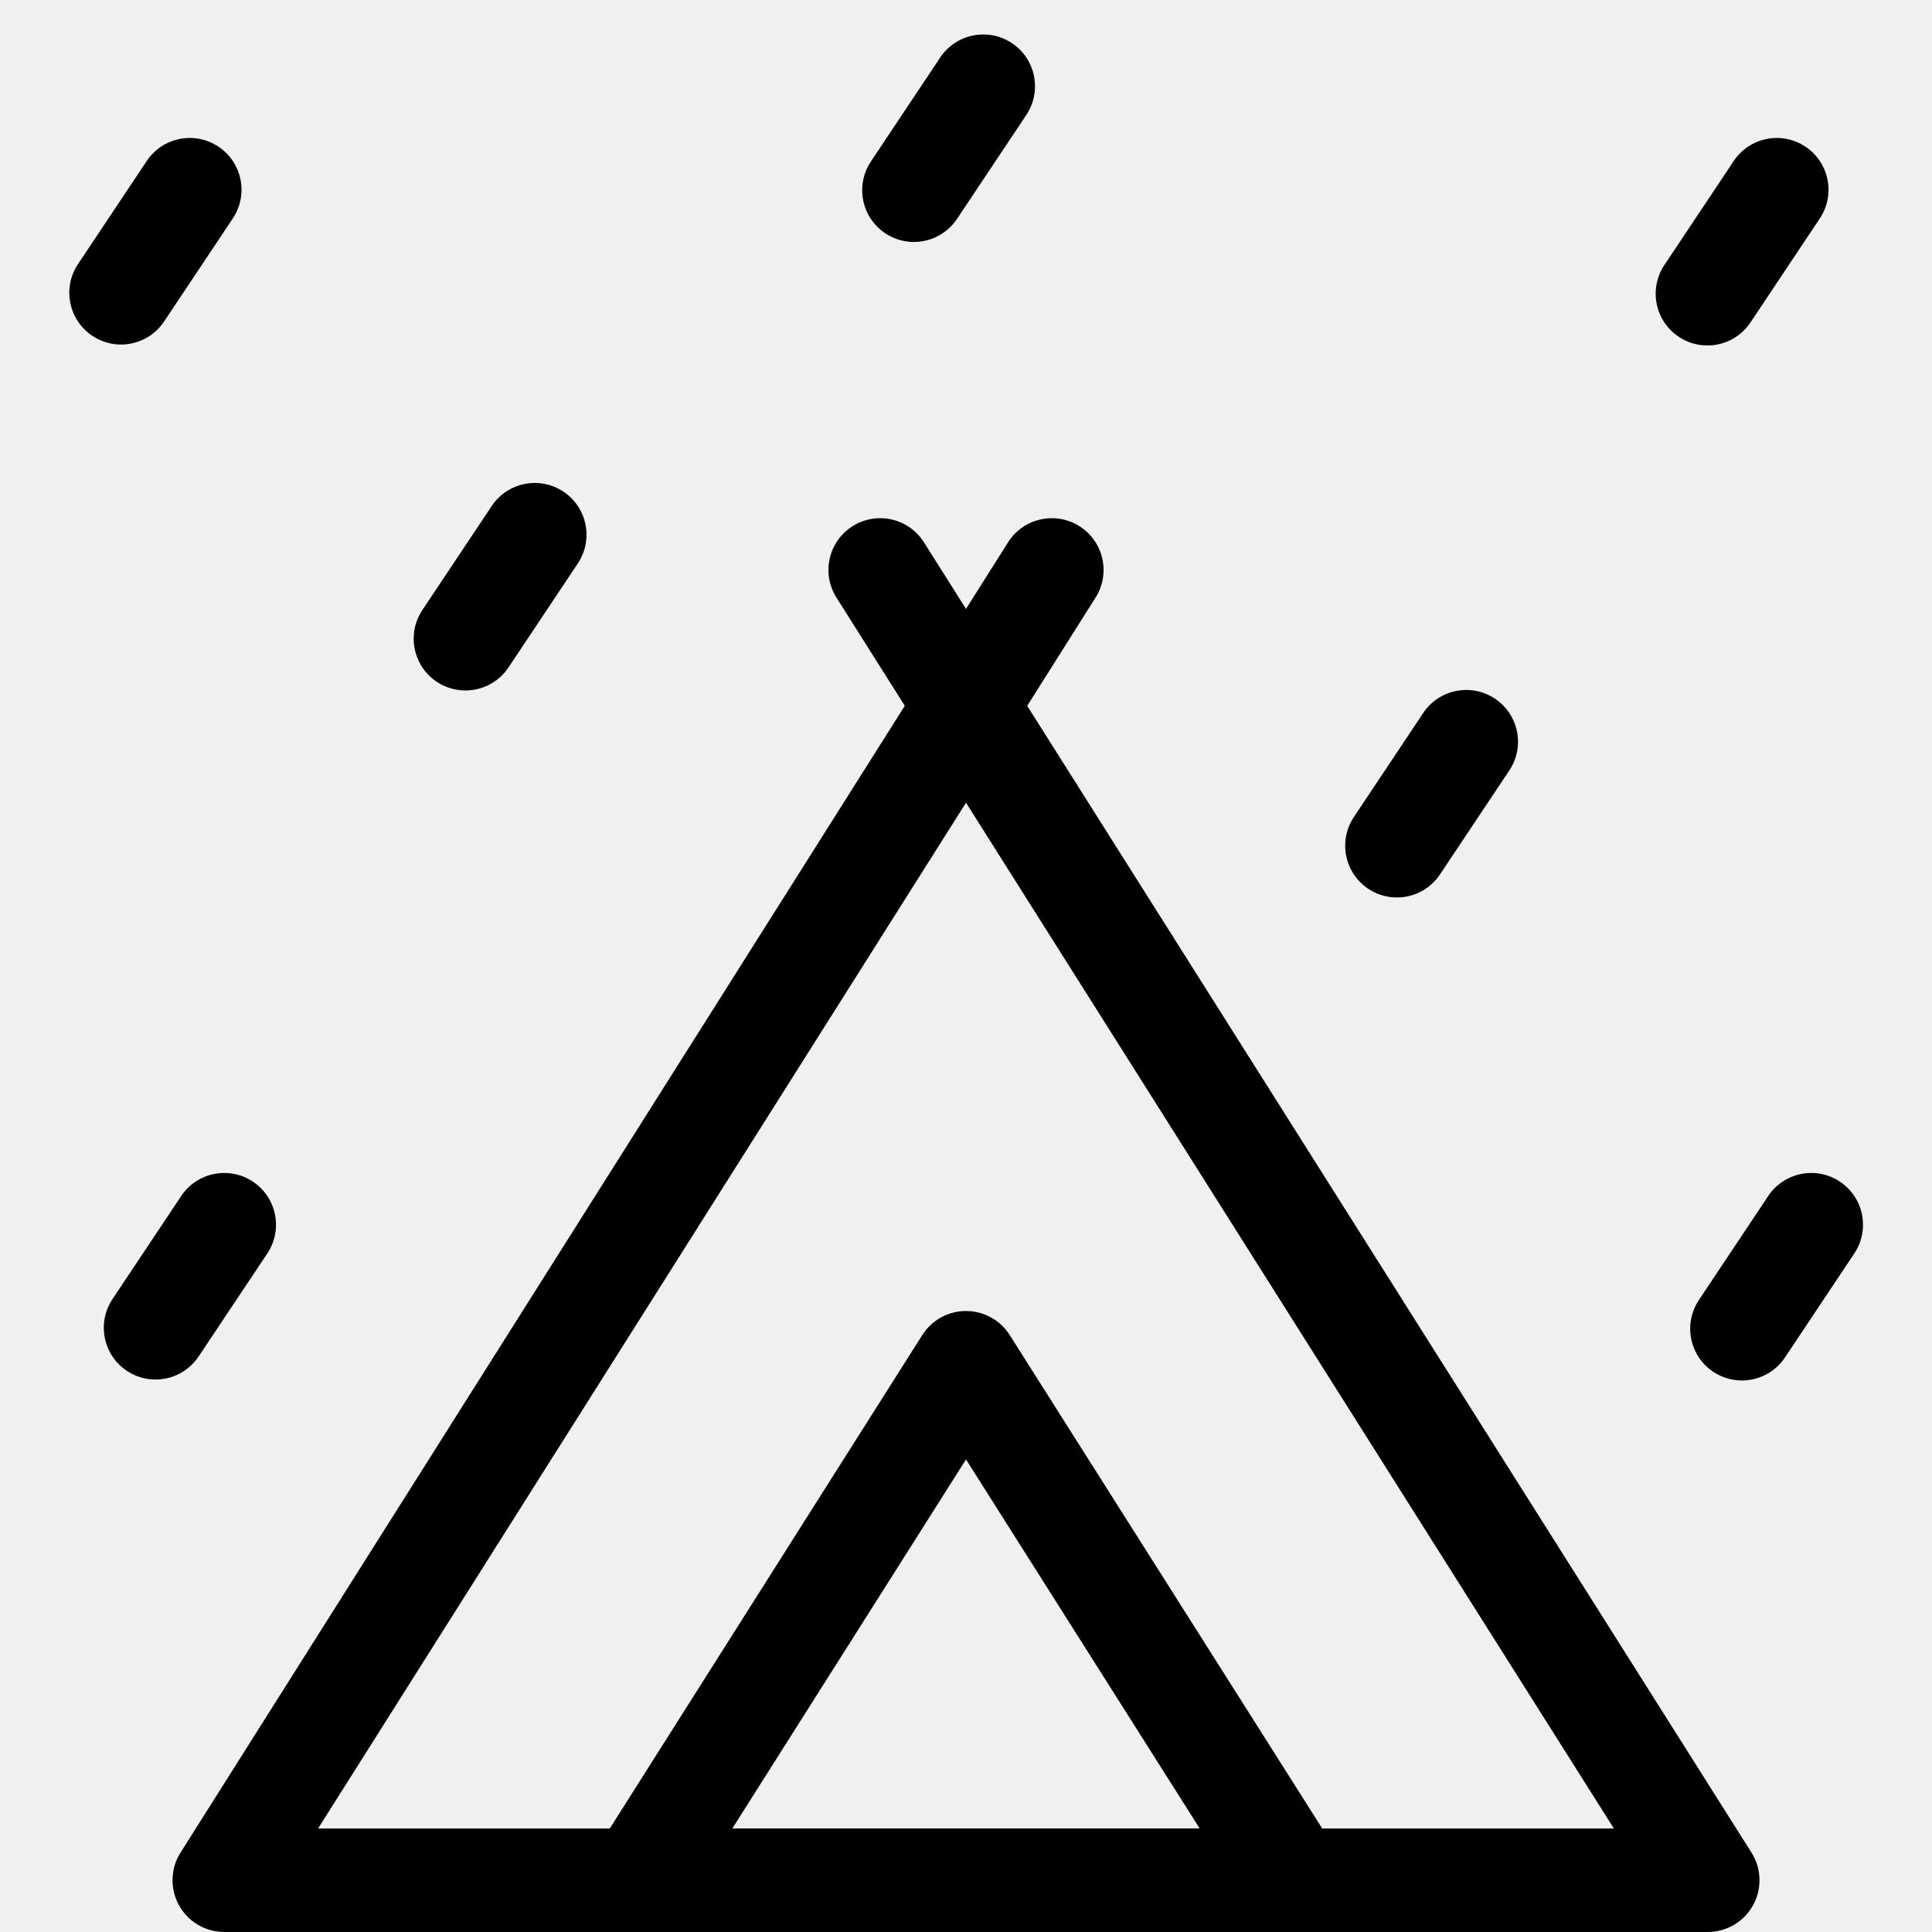
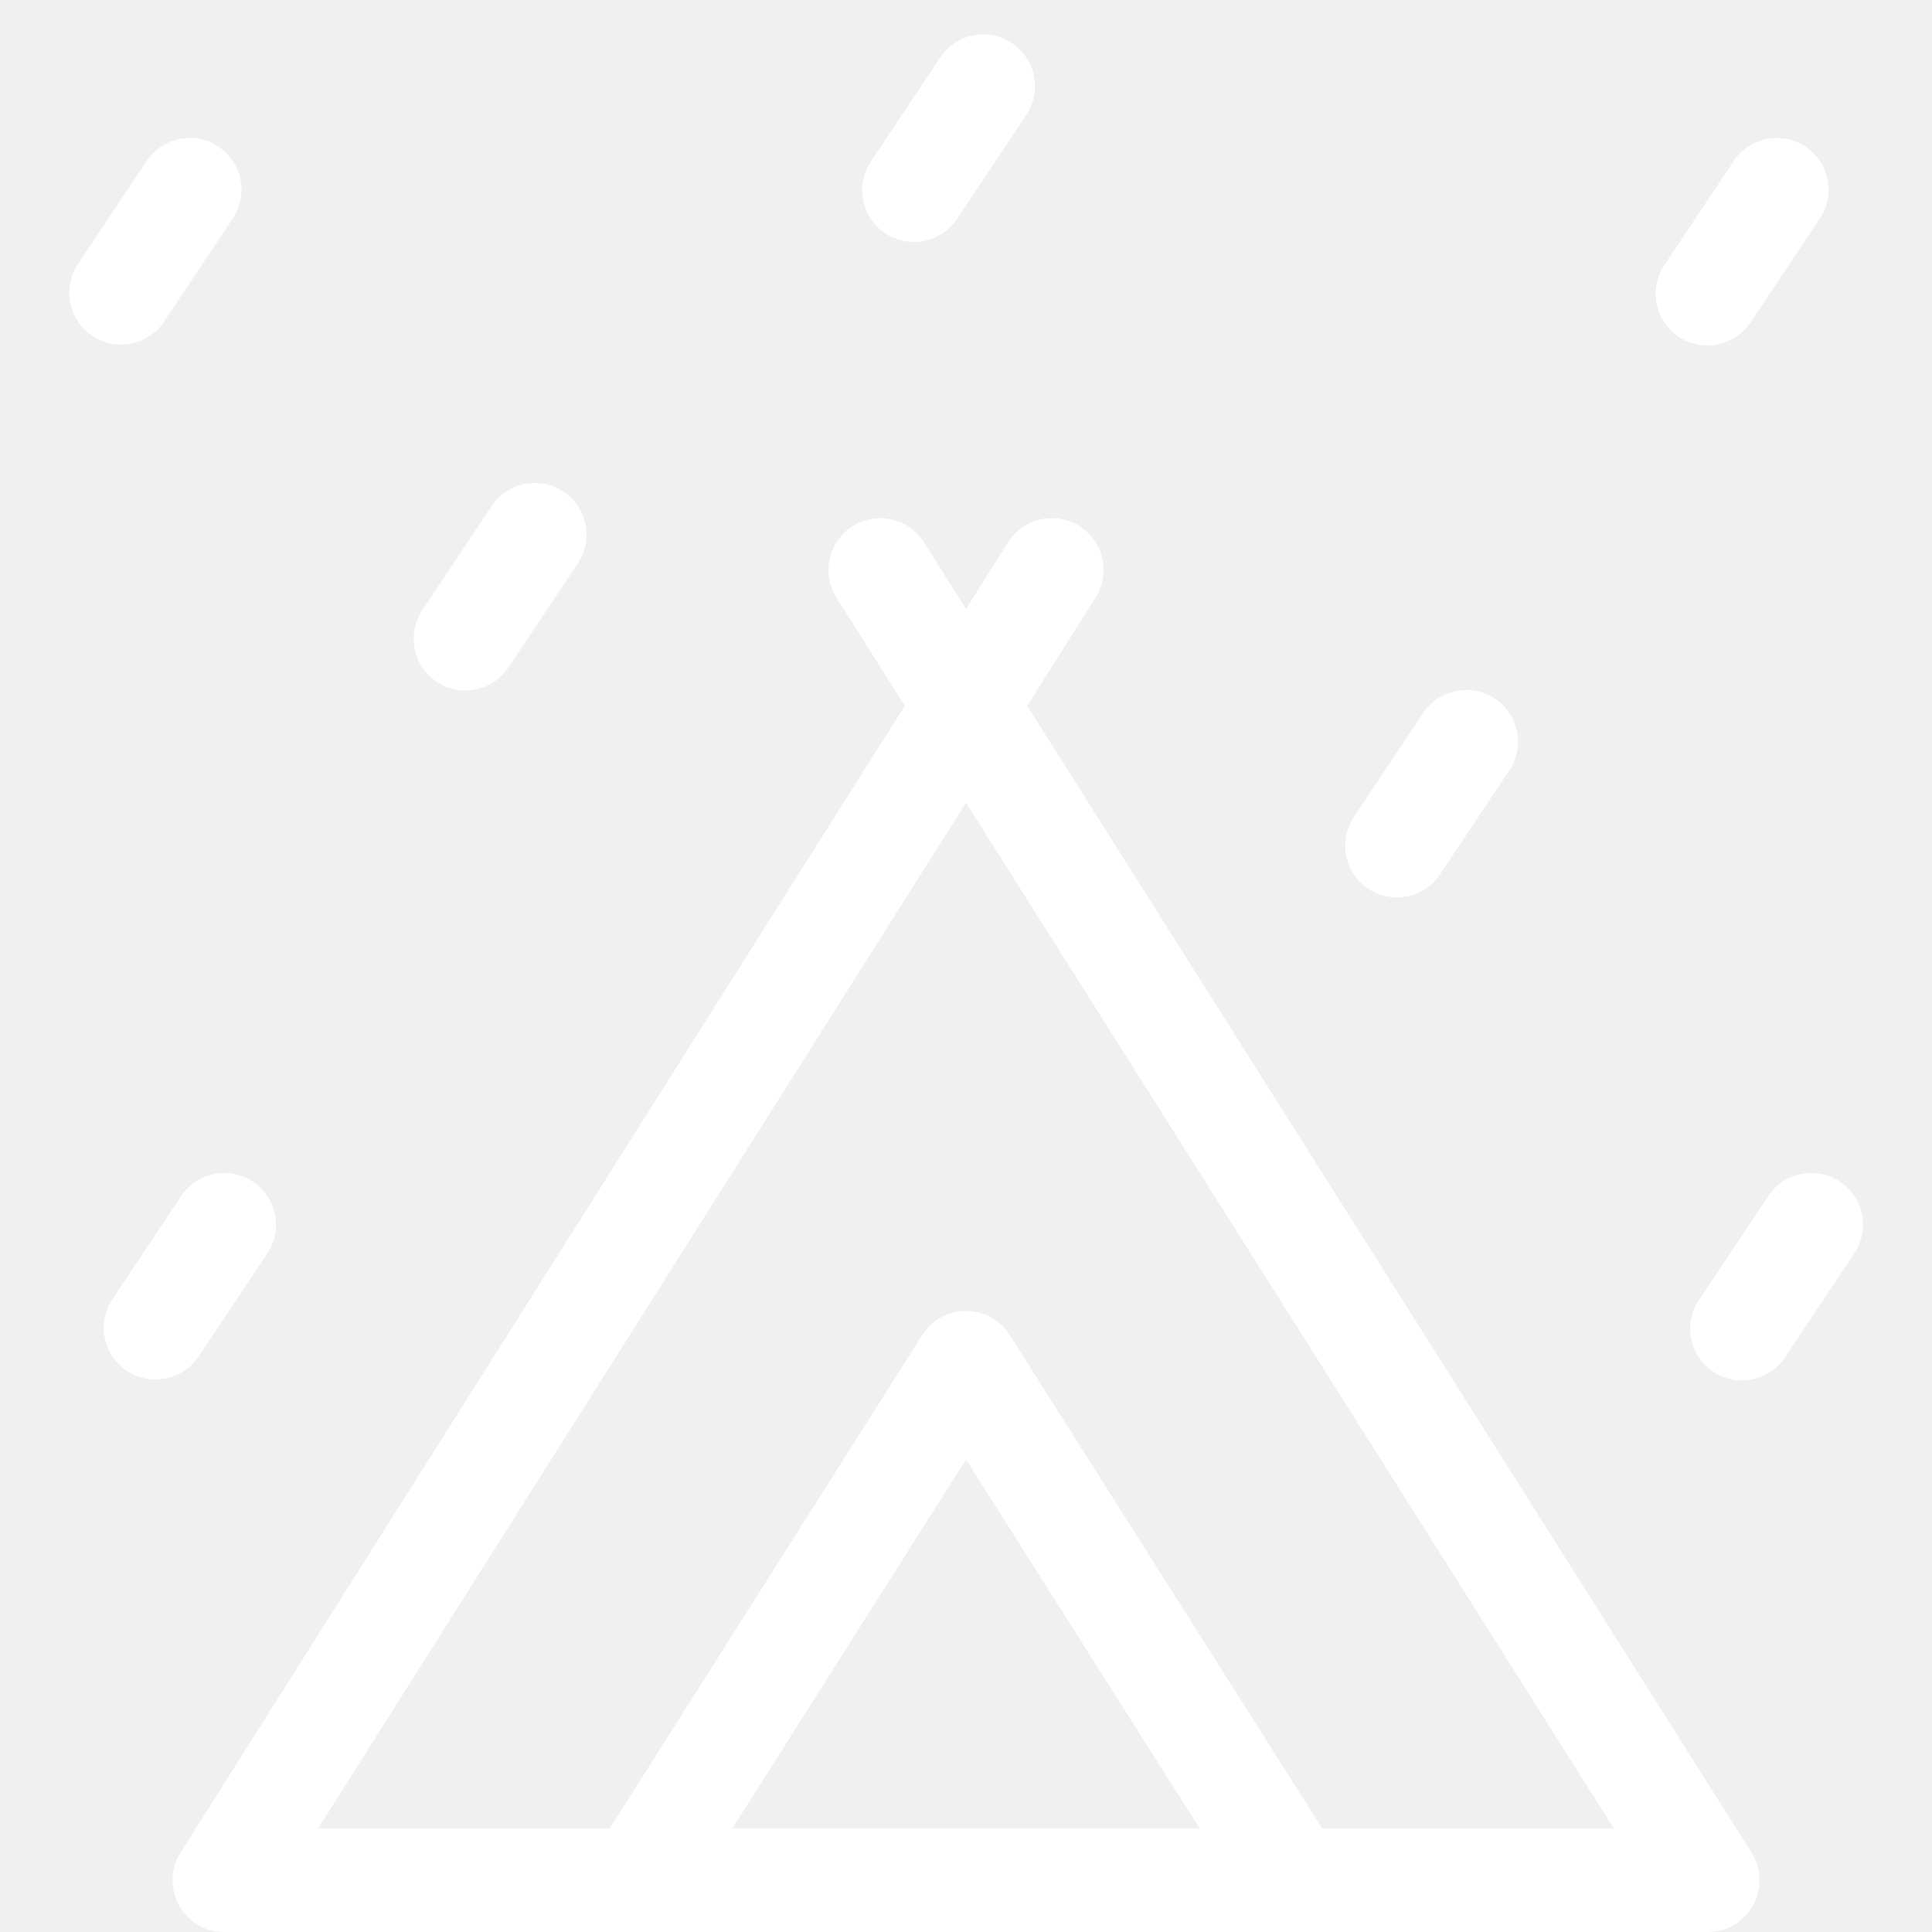
<svg xmlns="http://www.w3.org/2000/svg" width="56" height="56" viewBox="0 0 56 56">
  <g fill="none" fill-rule="evenodd">
-     <path fill="currentColor" fill-rule="nonzero" d="M46.779 53H9.22L28 23.267 46.779 53zM26.226 20.458L5.232 53.7A1.5 1.5 0 0 0 6.5 56h43a1.5 1.5 0 0 0 1.268-2.301l-20.994-33.24 1.994-3.158a1.5 1.5 0 0 0-2.536-1.602L28 17.649l-1.232-1.95a1.5 1.5 0 0 0-2.536 1.602l1.994 3.157z" />
-     <path fill="currentColor" fill-rule="nonzero" d="M21.226 53h13.548L28 42.303 21.226 53zm8.041-14.303l9.5 15A1.5 1.5 0 0 1 37.5 56h-19a1.5 1.5 0 0 1-1.267-2.303l9.5-15a1.5 1.5 0 0 1 2.534 0zm21.985-4.03a1.5 1.5 0 1 1 2.496 1.665l-2 3a1.5 1.5 0 1 1-2.496-1.664l2-3zm-10-14a1.5 1.5 0 1 1 2.496 1.665l-2 3a1.5 1.5 0 1 1-2.496-1.664l2-3zm9-16a1.5 1.5 0 1 1 2.496 1.665l-2 3a1.5 1.5 0 1 1-2.496-1.664l2-3zm-23-3a1.5 1.5 0 1 1 2.496 1.665l-2 3a1.5 1.5 0 1 1-2.496-1.664l2-3zm-13 13a1.5 1.5 0 1 1 2.496 1.665l-2 3a1.5 1.5 0 1 1-2.496-1.664l2-3zm-10-10a1.5 1.5 0 1 1 2.496 1.665l-2 3a1.5 1.5 0 0 1-2.496-1.664l2-3zm1 30a1.5 1.5 0 0 1 2.496 1.665l-2 3a1.5 1.5 0 0 1-2.496-1.664l2-3z" />
+     <path fill="#fff" fill-rule="nonzero" d="M46.779 53H9.22L28 23.267 46.779 53zM26.226 20.458L5.232 53.7A1.5 1.5 0 0 0 6.5 56h43a1.5 1.5 0 0 0 1.268-2.301l-20.994-33.24 1.994-3.158a1.5 1.5 0 0 0-2.536-1.602L28 17.649l-1.232-1.95a1.5 1.5 0 0 0-2.536 1.602l1.994 3.157z" />
+     <path fill="#fff" fill-rule="nonzero" d="M21.226 53h13.548L28 42.303 21.226 53zm8.041-14.303l9.5 15A1.5 1.5 0 0 1 37.5 56h-19a1.5 1.5 0 0 1-1.267-2.303l9.5-15a1.5 1.5 0 0 1 2.534 0zm21.985-4.03a1.5 1.5 0 1 1 2.496 1.665l-2 3a1.5 1.5 0 1 1-2.496-1.664l2-3zm-10-14a1.5 1.5 0 1 1 2.496 1.665l-2 3a1.5 1.5 0 1 1-2.496-1.664l2-3zm9-16a1.5 1.5 0 1 1 2.496 1.665l-2 3a1.5 1.5 0 1 1-2.496-1.664l2-3zm-23-3a1.5 1.5 0 1 1 2.496 1.665l-2 3a1.5 1.5 0 1 1-2.496-1.664l2-3zm-13 13a1.5 1.5 0 1 1 2.496 1.665l-2 3a1.5 1.5 0 1 1-2.496-1.664l2-3zm-10-10a1.5 1.5 0 1 1 2.496 1.665l-2 3a1.5 1.5 0 0 1-2.496-1.664l2-3zm1 30a1.5 1.5 0 0 1 2.496 1.665l-2 3a1.5 1.5 0 0 1-2.496-1.664l2-3z" />
    <path d="M0 0h56v56H0z" />
  </g>
</svg>
